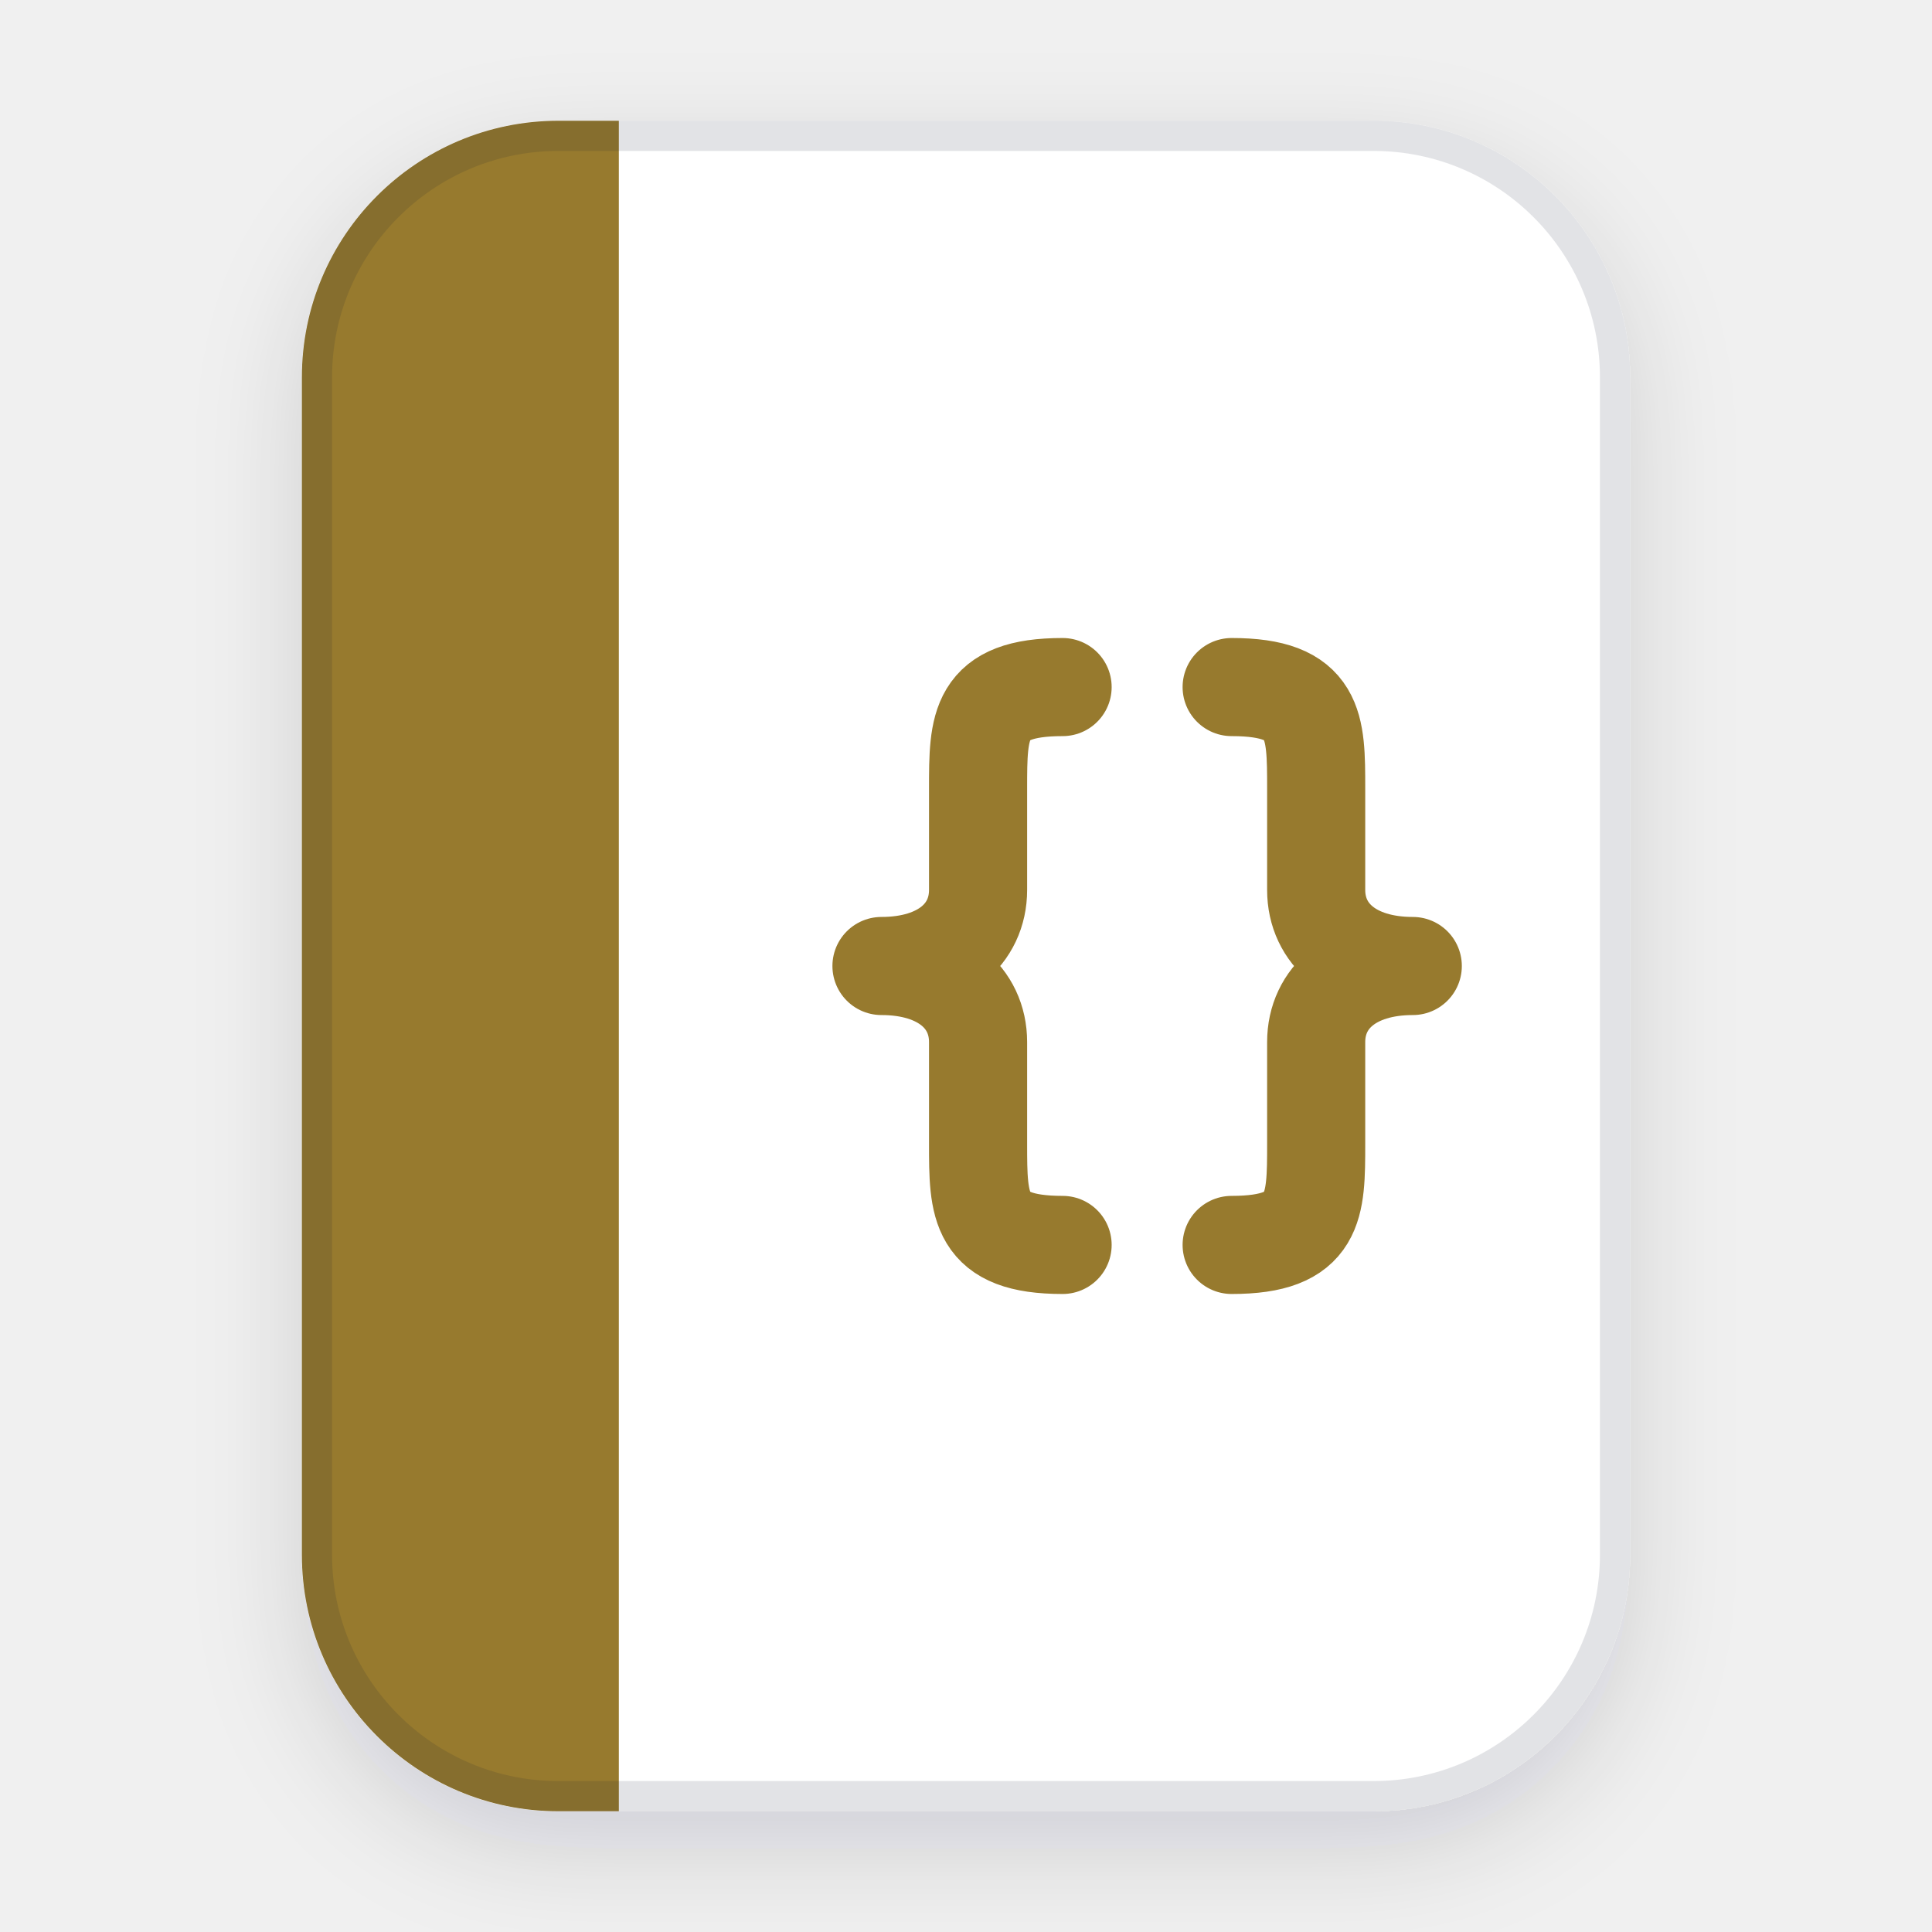
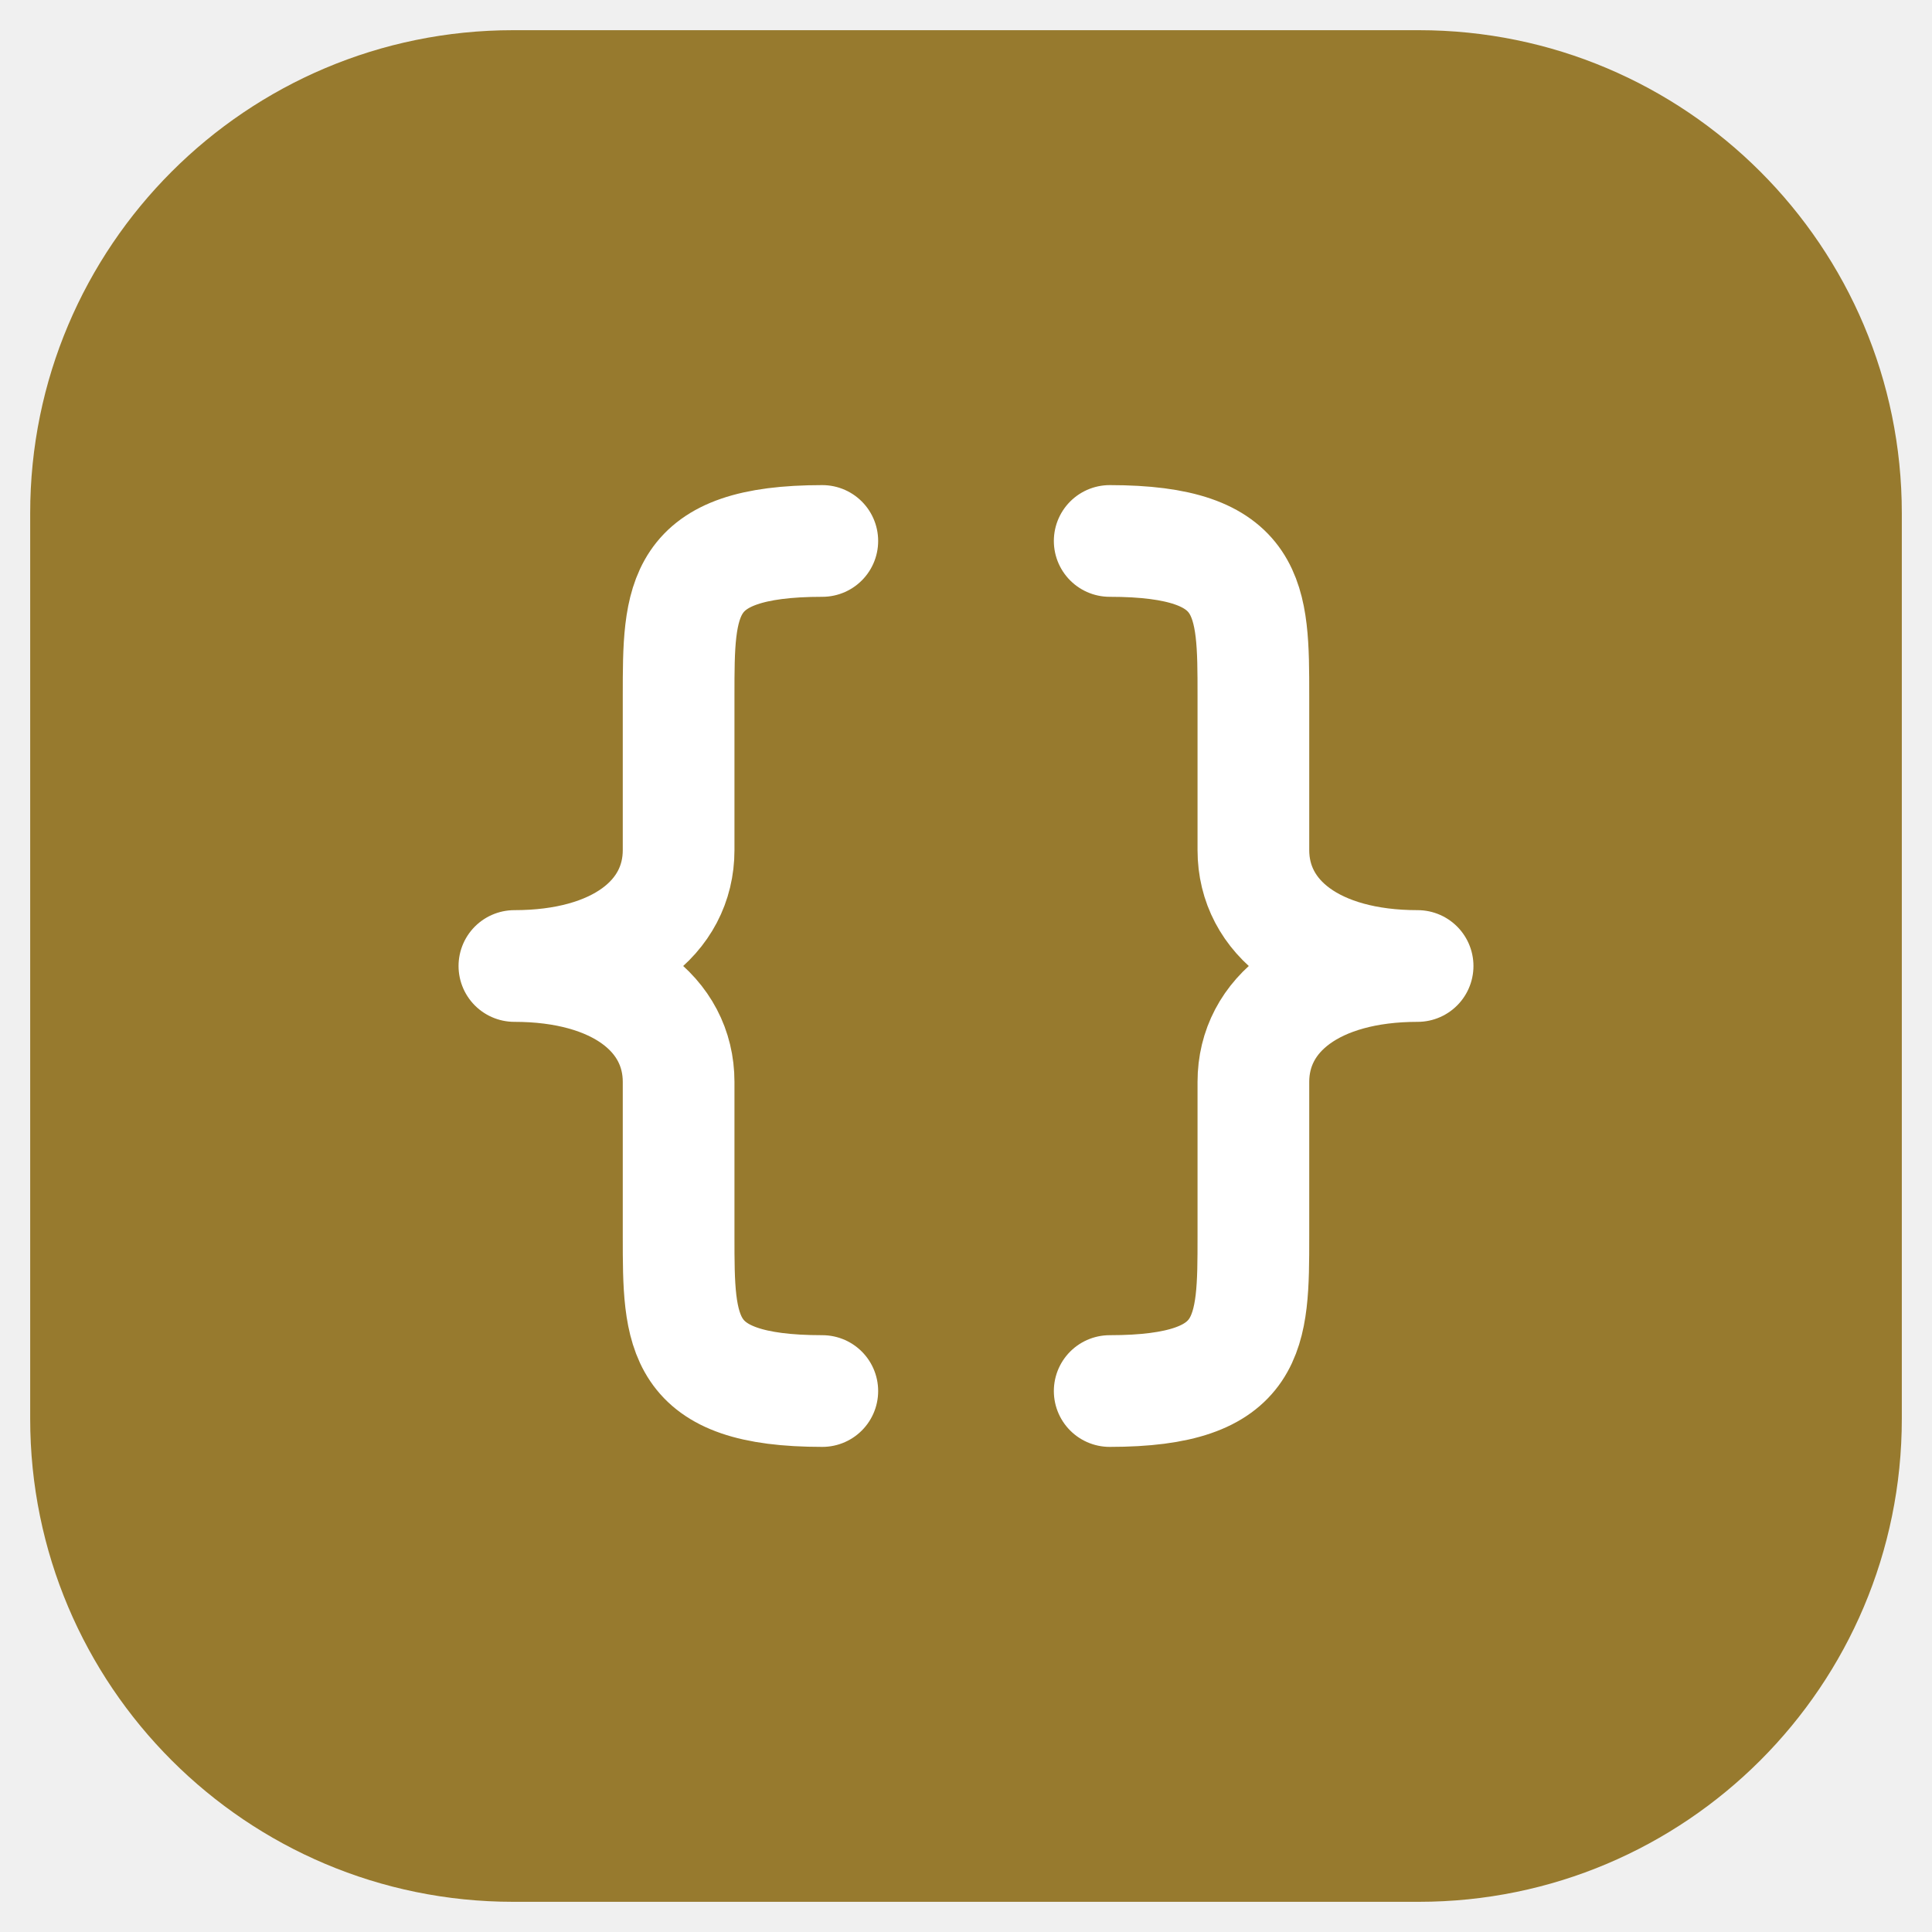
<svg xmlns="http://www.w3.org/2000/svg" width="256" height="256" viewBox="0 0 256 256" fill="none">
  <style>.s,.m{display:none}@media (max-width:23.98px){.l{display:none}.s{display:inline}}@media (min-width:23.99px) and (max-width:39.98px){.l{display:none}.m{display:inline}}</style>
  <g class="l">
-     <defs>
-       <filter id="shadow-large" x="-20%" y="-20%" width="140%" height="140%">
-         <feDropShadow dx="0" dy="5" stdDeviation="7" flood-color="#0F172A" flood-opacity="0.14" />
-       </filter>
-     </defs>
-     <path d="M74 16H182A34 34 0 0 1 216 50V206A34 34 0 0 1 182 240H74A34 34 0 0 1 40 206V50A34 34 0 0 1 74 16Z" fill="#FFFFFF" filter="url(#shadow-large)" />
-     <path d="M74 16H82V240H74A34 34 0 0 1 40 206V50A34 34 0 0 1 74 16Z" fill="#977A2E" />
-     <path d="M140.8 91.04C129.6 91.04 129.6 96.08 129.6 104.48V117.92C129.6 123.8 124.8 128 116.8 128C124.8 128 129.6 132.2 129.6 138.08V151.52C129.6 159.92 129.6 164.96 140.8 164.96M163.2 91.04C174.4 91.04 174.4 96.08 174.4 104.48V117.92C174.4 123.8 179.2 128 187.2 128C179.2 128 174.4 132.2 174.4 138.08V151.52C174.4 159.92 174.4 164.96 163.2 164.96" stroke="#977A2E" stroke-width="13" stroke-linecap="round" stroke-linejoin="round" />
-     <path d="M74 18H182A32 32 0 0 1 214 50V206A32 32 0 0 1 182 238H74A32 32 0 0 1 42 206V50A32 32 0 0 1 74 18Z" stroke="#0F172A" stroke-opacity="0.12" stroke-width="4" />
+     <rect x="4" y="4" width="248" height="248" rx="64" fill="#977A2E" />
+     <path d="M108.96 71.68C89.92 71.68 89.92 79.36 89.92 92.16V112.64C89.92 121.6 81.76 128 68.16 128C81.76 128 89.92 134.4 89.92 143.36V163.84C89.92 176.64 89.92 184.32 108.96 184.32M147.04 71.68C166.08 71.68 166.08 79.36 166.08 92.16V112.64C166.08 121.6 174.24 128 187.84 128C174.24 128 166.08 134.4 166.08 143.36V163.84C166.08 176.64 166.08 184.32 147.04 184.32" stroke="#FFFFFF" stroke-width="14.8" stroke-linecap="round" stroke-linejoin="round" />
  </g>
  <g class="m">
-     <defs>
-       <filter id="shadow-mid" x="-20%" y="-20%" width="140%" height="140%">
-         <feDropShadow dx="0" dy="3" stdDeviation="4" flood-color="#0F172A" flood-opacity="0.14" />
-       </filter>
-     </defs>
-     <path d="M72 12H184A36 36 0 0 1 220 48V208A36 36 0 0 1 184 244H72A36 36 0 0 1 36 208V48A36 36 0 0 1 72 12Z" fill="#FFFFFF" filter="url(#shadow-mid)" />
-     <path d="M72 12H84V244H72A36 36 0 0 1 36 208V48A36 36 0 0 1 72 12Z" fill="#977A2E" />
-     <path d="M142.24 85.76C130.48 85.76 130.48 91.52 130.48 101.12V116.48C130.48 123.2 125.44 128 117.04 128C125.44 128 130.48 132.8 130.48 139.52V154.88C130.48 164.48 130.48 170.24 142.24 170.24M165.76 85.76C177.52 85.76 177.52 91.52 177.52 101.12V116.48C177.52 123.2 182.56 128 190.96 128C182.56 128 177.52 132.8 177.52 139.52V154.88C177.52 164.48 177.52 170.24 165.76 170.24" stroke="#977A2E" stroke-width="18" stroke-linecap="round" stroke-linejoin="round" />
-     <path d="M72 16H184A32 32 0 0 1 216 48V208A32 32 0 0 1 184 240H72A32 32 0 0 1 40 208V48A32 32 0 0 1 72 16Z" stroke="#0F172A" stroke-opacity="0.18" stroke-width="8" />
+     <rect x="4" y="4" width="248" height="248" rx="64" fill="#977A2E" />
+     <path d="M108.96 71.68C89.92 71.68 89.92 79.36 89.92 92.16V112.64C89.92 121.6 81.76 128 68.16 128C81.76 128 89.92 134.4 89.92 143.36V163.84C89.92 176.64 89.92 184.32 108.96 184.32M147.04 71.68C166.08 71.68 166.08 79.36 166.08 92.16V112.64C166.08 121.6 174.24 128 187.84 128C174.24 128 166.08 134.4 166.08 143.36V163.84C166.08 176.64 166.08 184.32 147.04 184.32" stroke="#FFFFFF" stroke-width="14.8" stroke-linecap="round" stroke-linejoin="round" />
  </g>
  <g class="s">
-     <path d="M56 0H200A40 40 0 0 1 240 40V216A40 40 0 0 1 200 256H56A40 40 0 0 1 16 216V40A40 40 0 0 1 56 0Z" fill="#FFFFFF" />
-     <path d="M56 0H80V256H56A40 40 0 0 1 16 216V40A40 40 0 0 1 56 0Z" fill="#977A2E" />
-     <path d="M143.44 71.68C128.88 71.68 128.88 79.36 128.88 92.16V112.64C128.88 121.6 122.64 128 112.24 128C122.64 128 128.88 134.4 128.88 143.36V163.84C128.88 176.64 128.88 184.32 143.44 184.32M172.56 71.68C187.12 71.68 187.12 79.36 187.12 92.16V112.64C187.12 121.6 193.36 128 203.76 128C193.36 128 187.12 134.4 187.12 143.36V163.84C187.12 176.64 187.12 184.32 172.56 184.32" stroke="#977A2E" stroke-width="22" stroke-linecap="round" stroke-linejoin="round" />
-     <path d="M56 8H200A32 32 0 0 1 232 40V216A32 32 0 0 1 200 248H56A32 32 0 0 1 24 216V40A32 32 0 0 1 56 8Z" stroke="#0F172A" stroke-opacity="0.26" stroke-width="16" />
+     <rect x="4" y="4" width="248" height="248" rx="64" fill="#977A2E" />
+     <path d="M108.96 71.68C89.92 71.68 89.92 79.36 89.92 92.16V112.64C89.92 121.6 81.76 128 68.16 128C81.76 128 89.92 134.4 89.92 143.36V163.84C89.92 176.64 89.92 184.32 108.96 184.32M147.04 71.68C166.08 71.68 166.08 79.36 166.08 92.16V112.64C166.08 121.6 174.24 128 187.84 128C174.24 128 166.08 134.4 166.08 143.36V163.84C166.08 176.64 166.08 184.32 147.04 184.32" stroke="#FFFFFF" stroke-width="16" stroke-linecap="round" stroke-linejoin="round" />
  </g>
</svg>
